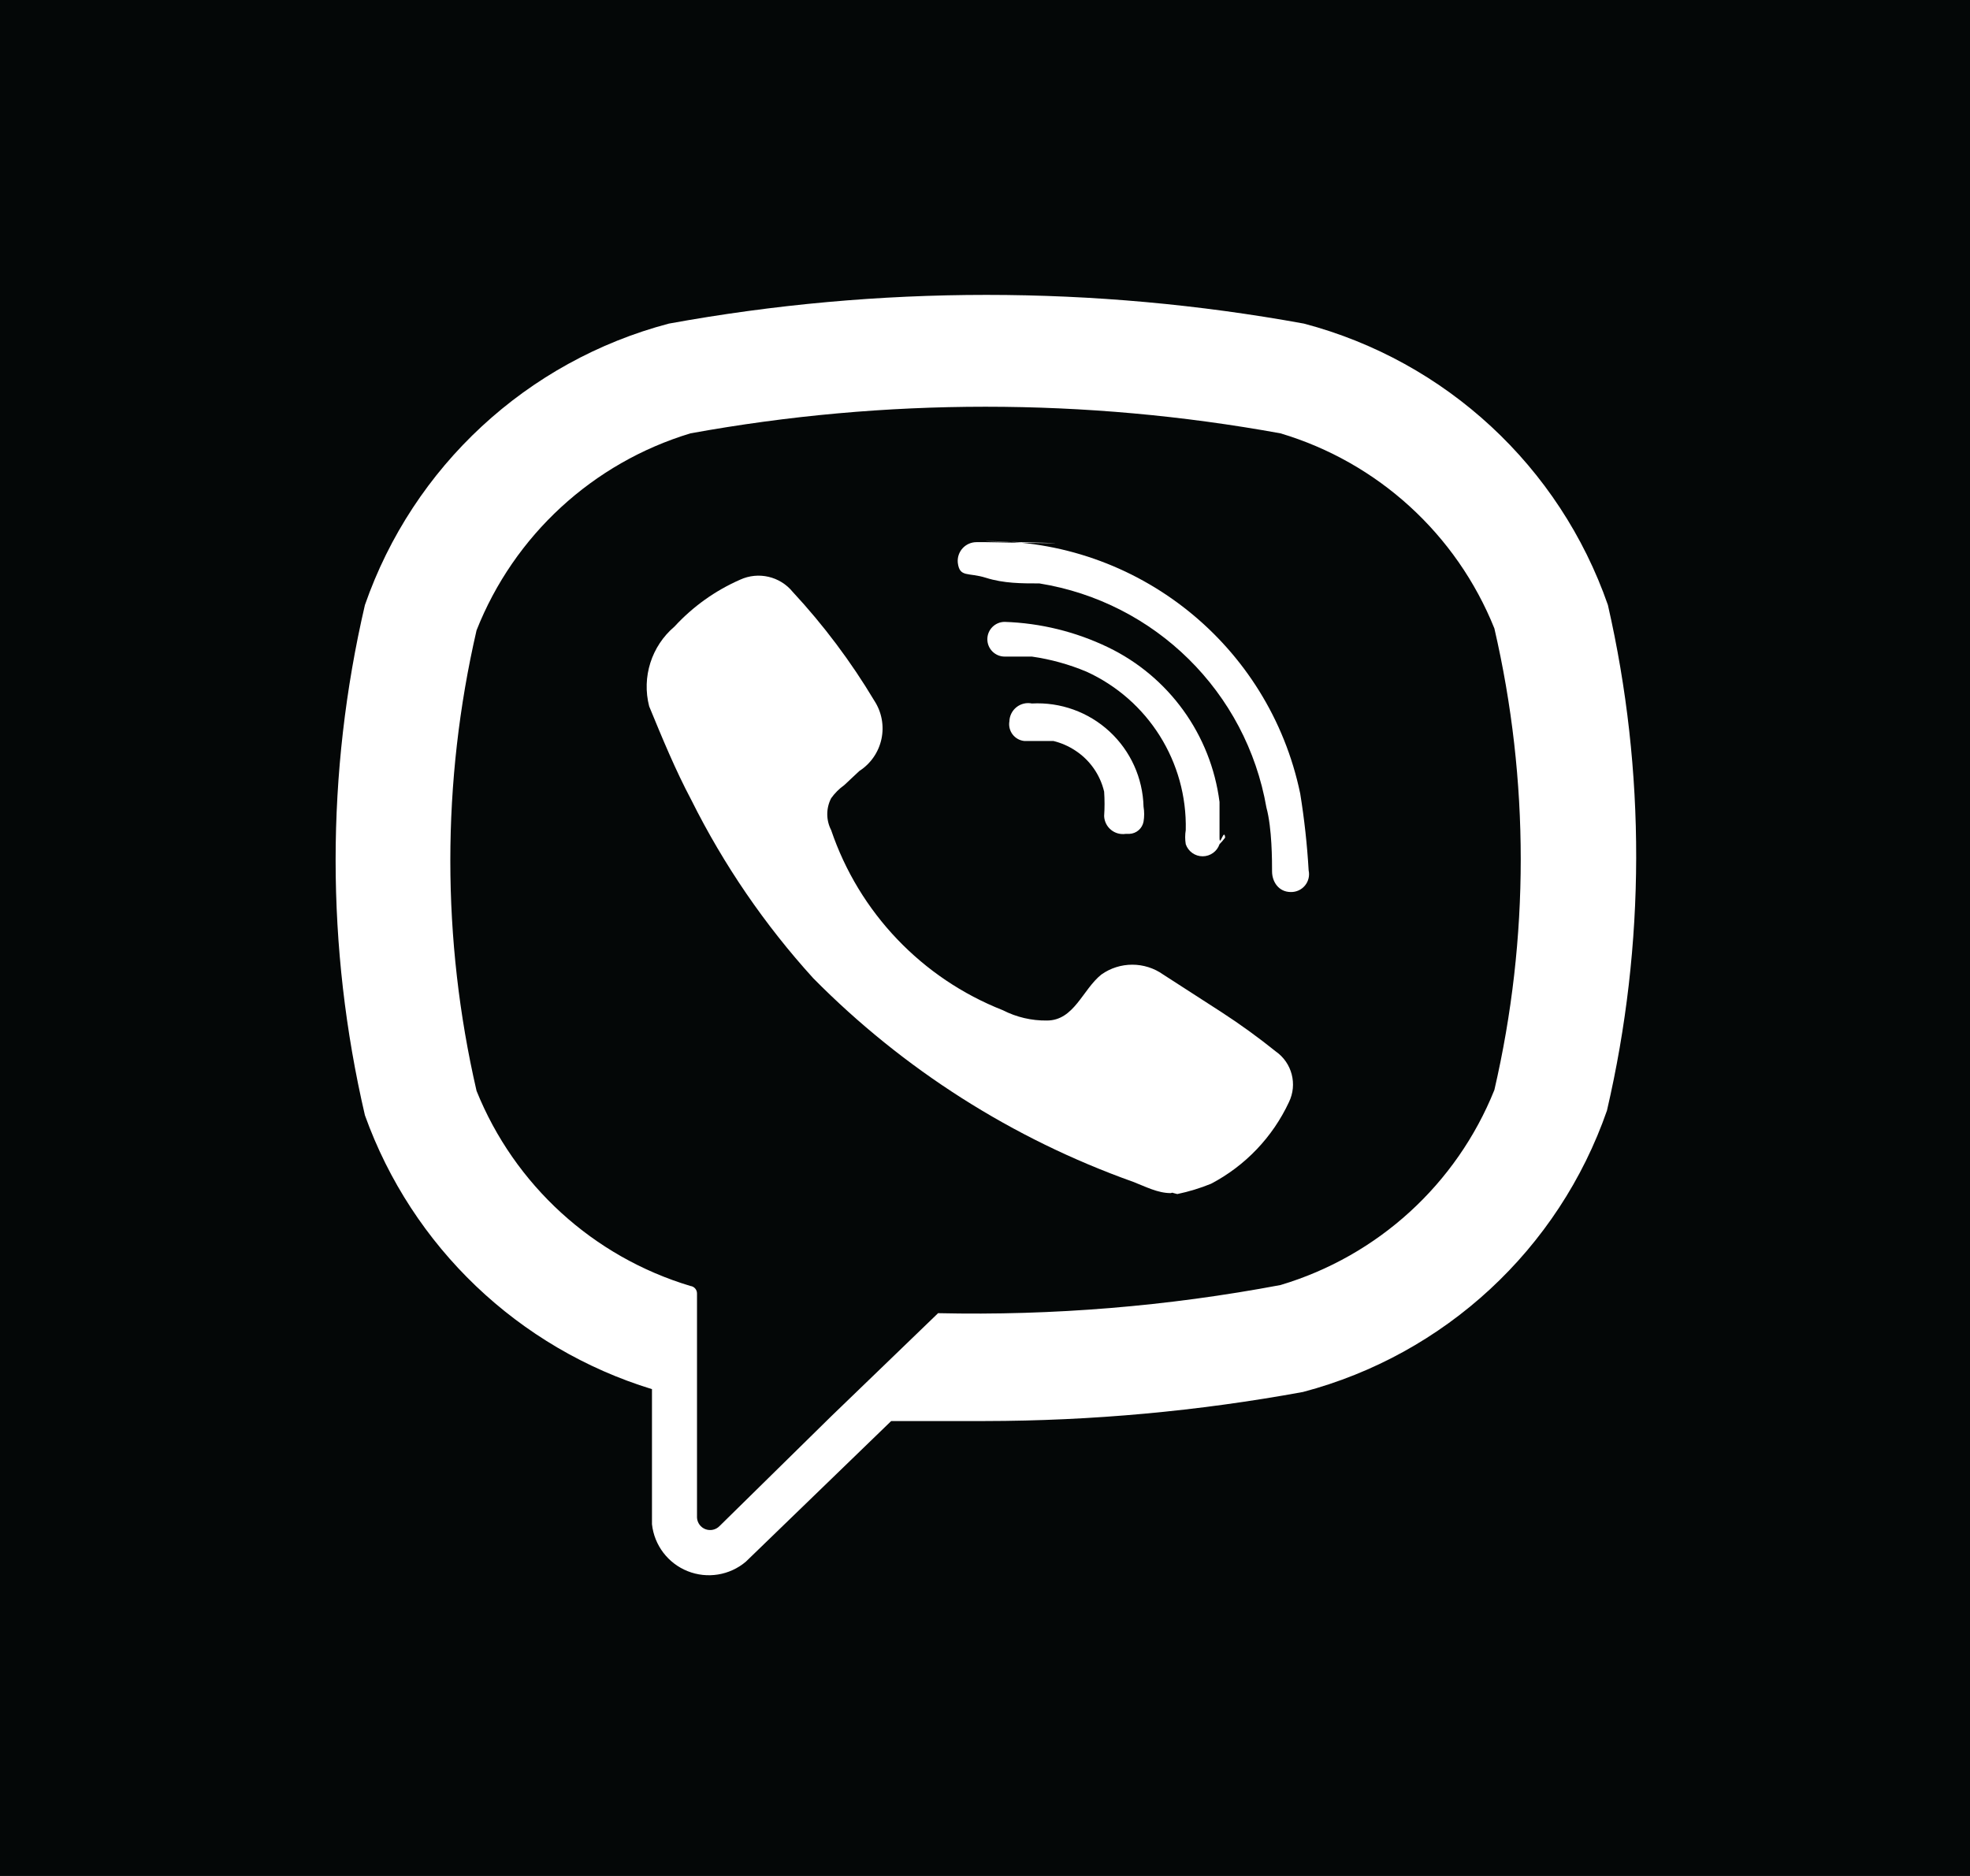
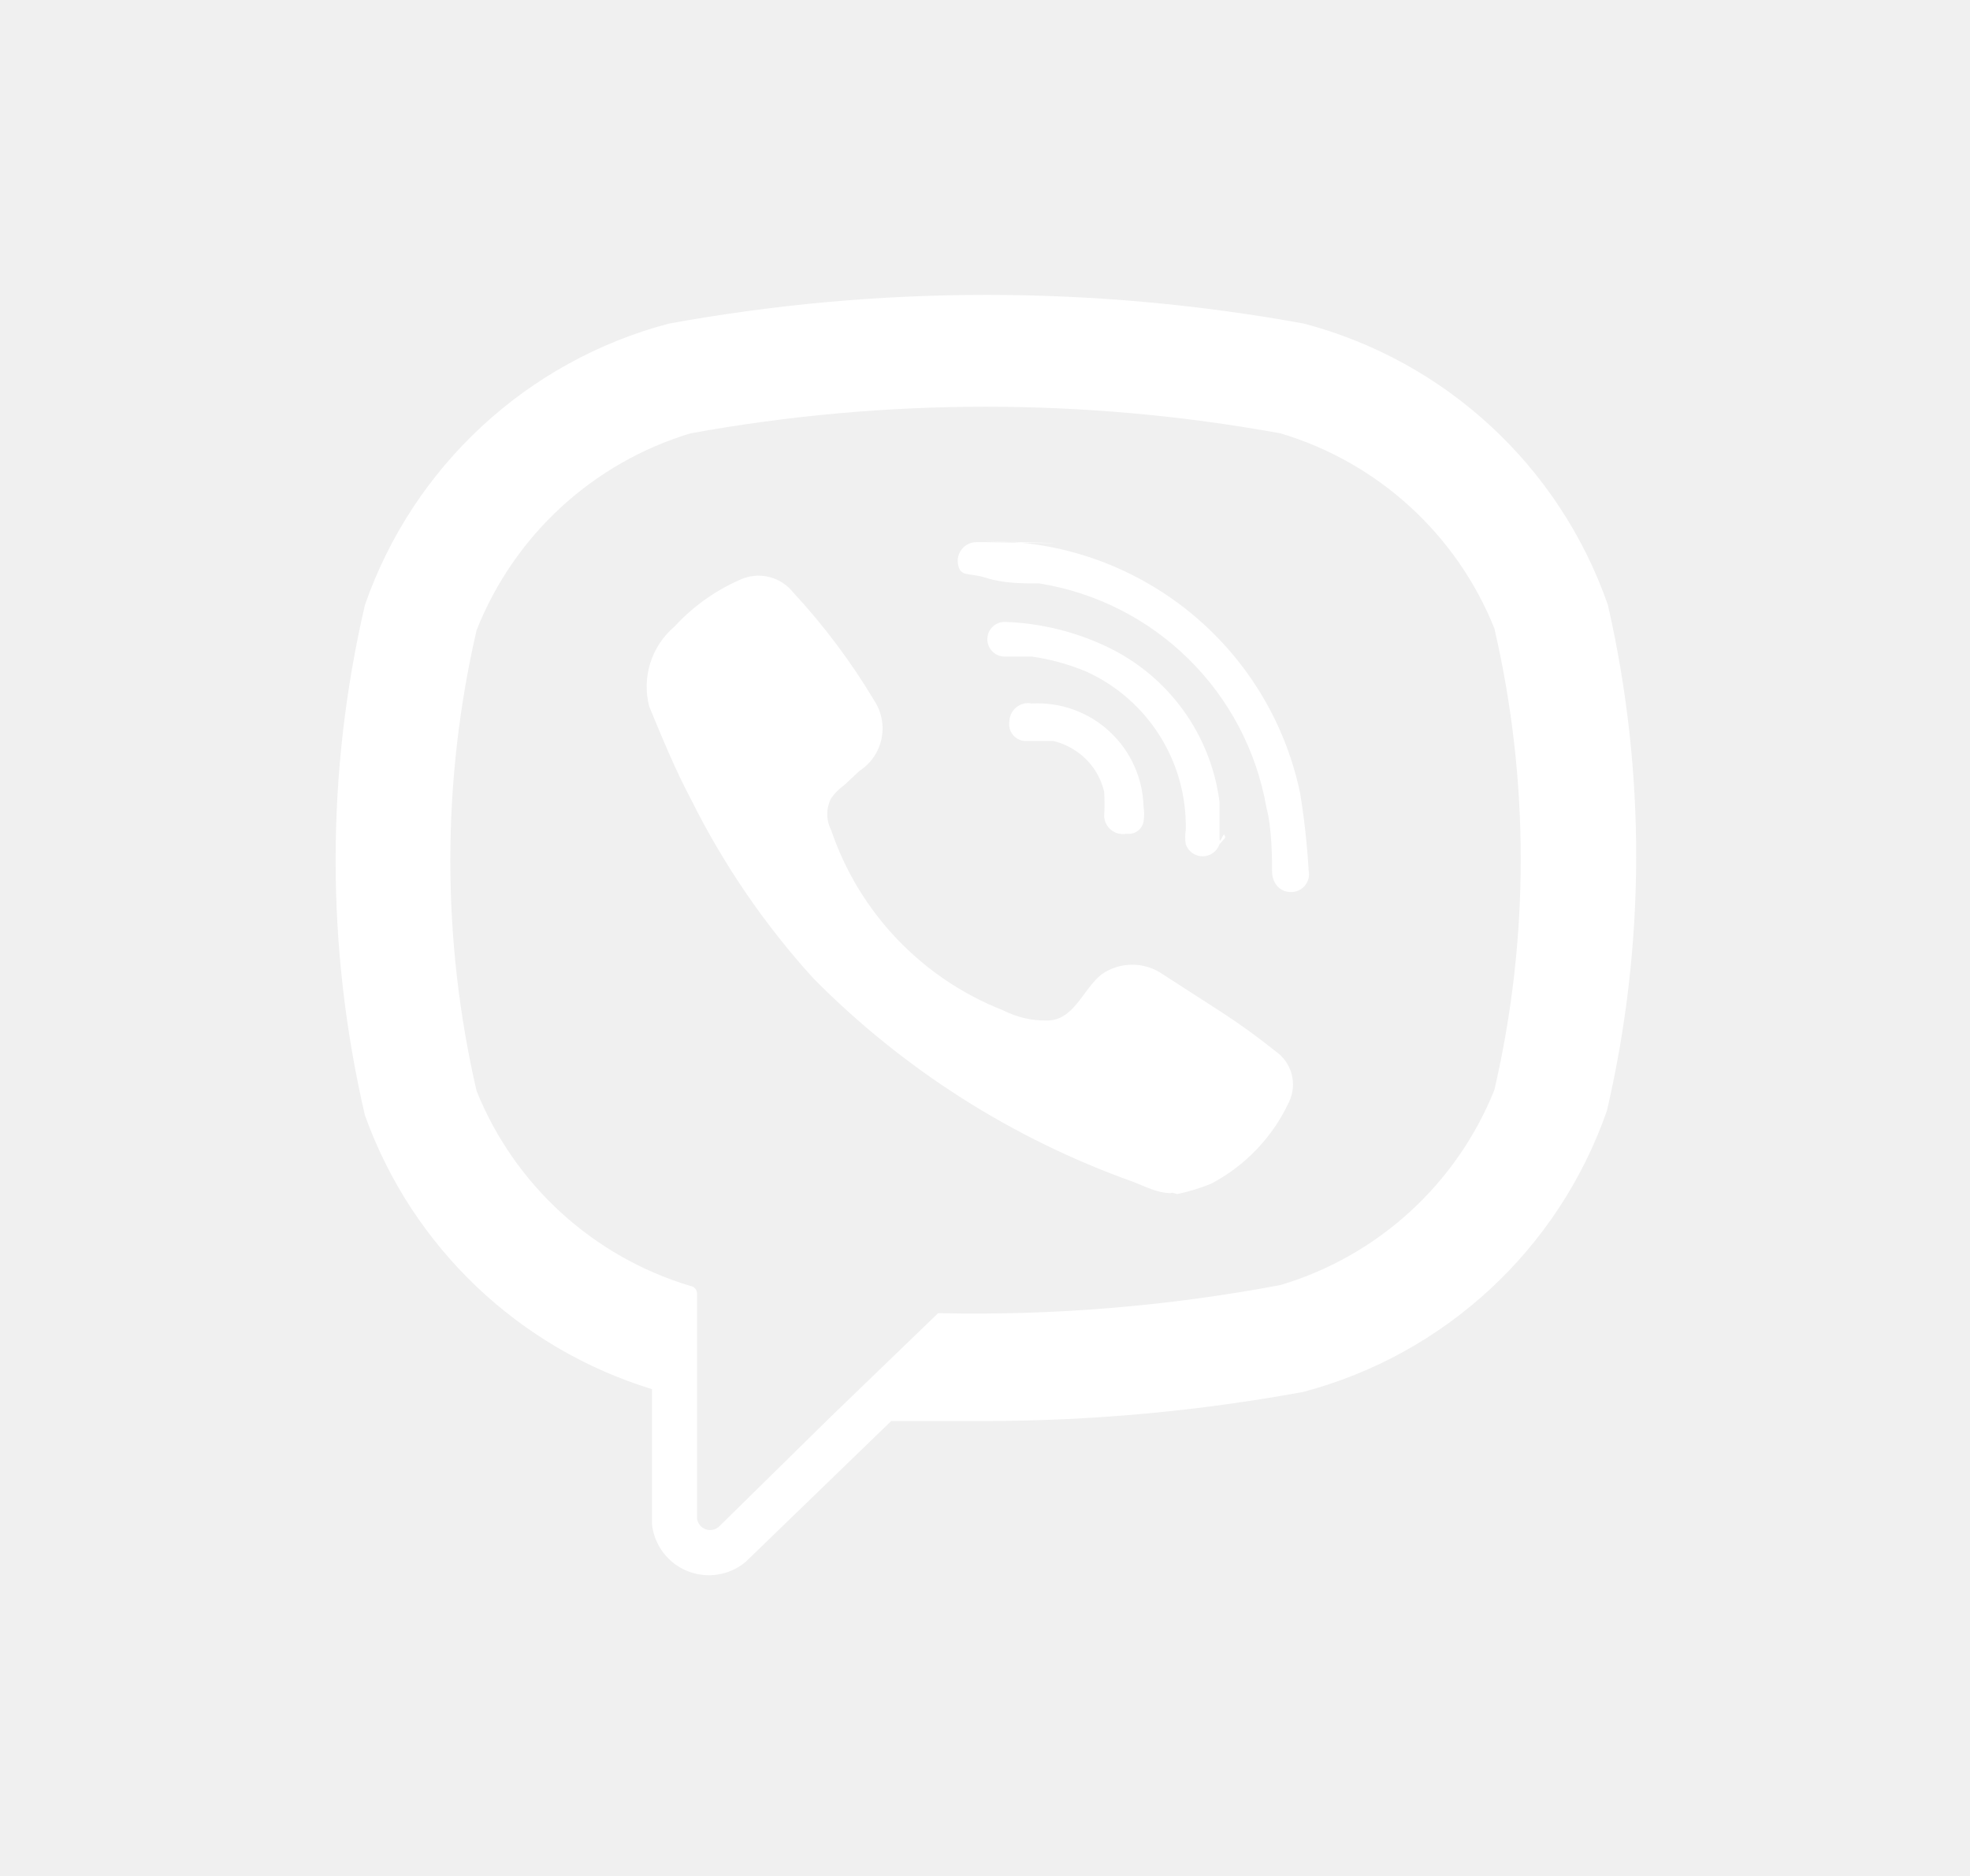
<svg xmlns="http://www.w3.org/2000/svg" viewBox="0 0 21 20">
  <defs>
    <style>.cls-1{fill:#040707;}.cls-2{fill:#fff;}</style>
  </defs>
  <g id="Layer_2" data-name="Layer 2">
    <g id="Capa_1" data-name="Capa 1">
-       <rect class="cls-1" width="21" height="20" />
      <path class="cls-2" d="M17.14,6.45v0a4.7,4.7,0,0,0-3.24-3h0a18.87,18.87,0,0,0-6.77,0h0a4.7,4.7,0,0,0-3.24,3v0a12,12,0,0,0,0,5.44v0a4.72,4.72,0,0,0,3.06,2.92v1.44a.61.61,0,0,0,1,.4L9.5,15.15l1,0a18.92,18.92,0,0,0,3.39-.31h0a4.7,4.7,0,0,0,3.24-3v0A12,12,0,0,0,17.14,6.45Zm-1.21,5.17a3.55,3.55,0,0,1-2.28,2.08A17.58,17.58,0,0,1,10,14L10,14,8.86,15.1,7.67,16.27a.14.14,0,0,1-.24-.09V13.79a.08.08,0,0,0-.07-.08h0a3.56,3.56,0,0,1-2.28-2.08,10.92,10.92,0,0,1,0-4.91A3.56,3.56,0,0,1,7.36,4.62a17.57,17.57,0,0,1,6.29,0,3.55,3.55,0,0,1,2.28,2.08A10.91,10.91,0,0,1,15.93,11.62Z" />
      <path class="cls-2" d="M12.48,12.72c-.14,0-.27-.07-.4-.12a9.08,9.08,0,0,1-3.41-2.17,8.4,8.4,0,0,1-1.3-1.9c-.17-.32-.31-.66-.45-1a.84.84,0,0,1,.27-.85,2.09,2.09,0,0,1,.7-.5.47.47,0,0,1,.56.13,6.94,6.94,0,0,1,.87,1.16.54.54,0,0,1-.16.75L9,8.37a.6.6,0,0,0-.14.14.37.37,0,0,0,0,.34,3.15,3.15,0,0,0,1.83,1.92,1,1,0,0,0,.47.11c.29,0,.38-.33.58-.49a.57.57,0,0,1,.66,0l.62.4a7.06,7.06,0,0,1,.58.42.43.43,0,0,1,.14.54,1.88,1.88,0,0,1-.83.87,2.08,2.08,0,0,1-.36.11C12.34,12.68,12.61,12.69,12.48,12.72Z" />
      <path class="cls-2" d="M10.5,5.77a3.38,3.38,0,0,1,3.36,2.69,8,8,0,0,1,.09.82.19.19,0,0,1-.19.23c-.13,0-.2-.11-.2-.22s0-.46-.06-.68a2.93,2.93,0,0,0-2.42-2.39c-.19,0-.38,0-.57-.06s-.28,0-.3-.16a.2.2,0,0,1,.2-.22h.1C12.19,5.81,10.47,5.77,10.5,5.77Z" />
      <path class="cls-2" d="M13.06,8.93A.7.7,0,0,1,13,9a.19.19,0,0,1-.36,0,.46.46,0,0,1,0-.15,1.81,1.81,0,0,0-1.06-1.69A2.38,2.38,0,0,0,11,7l-.29,0a.18.18,0,1,1,0-.37,2.75,2.75,0,0,1,1.1.27A2.13,2.13,0,0,1,13,8.55s0,.07,0,.1,0,.17,0,.28S13.05,8.82,13.06,8.93Z" />
      <path class="cls-2" d="M12,8.89a.2.2,0,0,1-.23-.19,1.93,1.93,0,0,0,0-.26A.72.72,0,0,0,11.46,8a.74.74,0,0,0-.23-.1c-.1,0-.21,0-.31,0a.18.18,0,0,1-.16-.21A.2.2,0,0,1,11,7.5a1.13,1.13,0,0,1,1.19,1.1.48.48,0,0,1,0,.16.16.16,0,0,1-.15.13Z" />
    </g>
  </g>
</svg>
